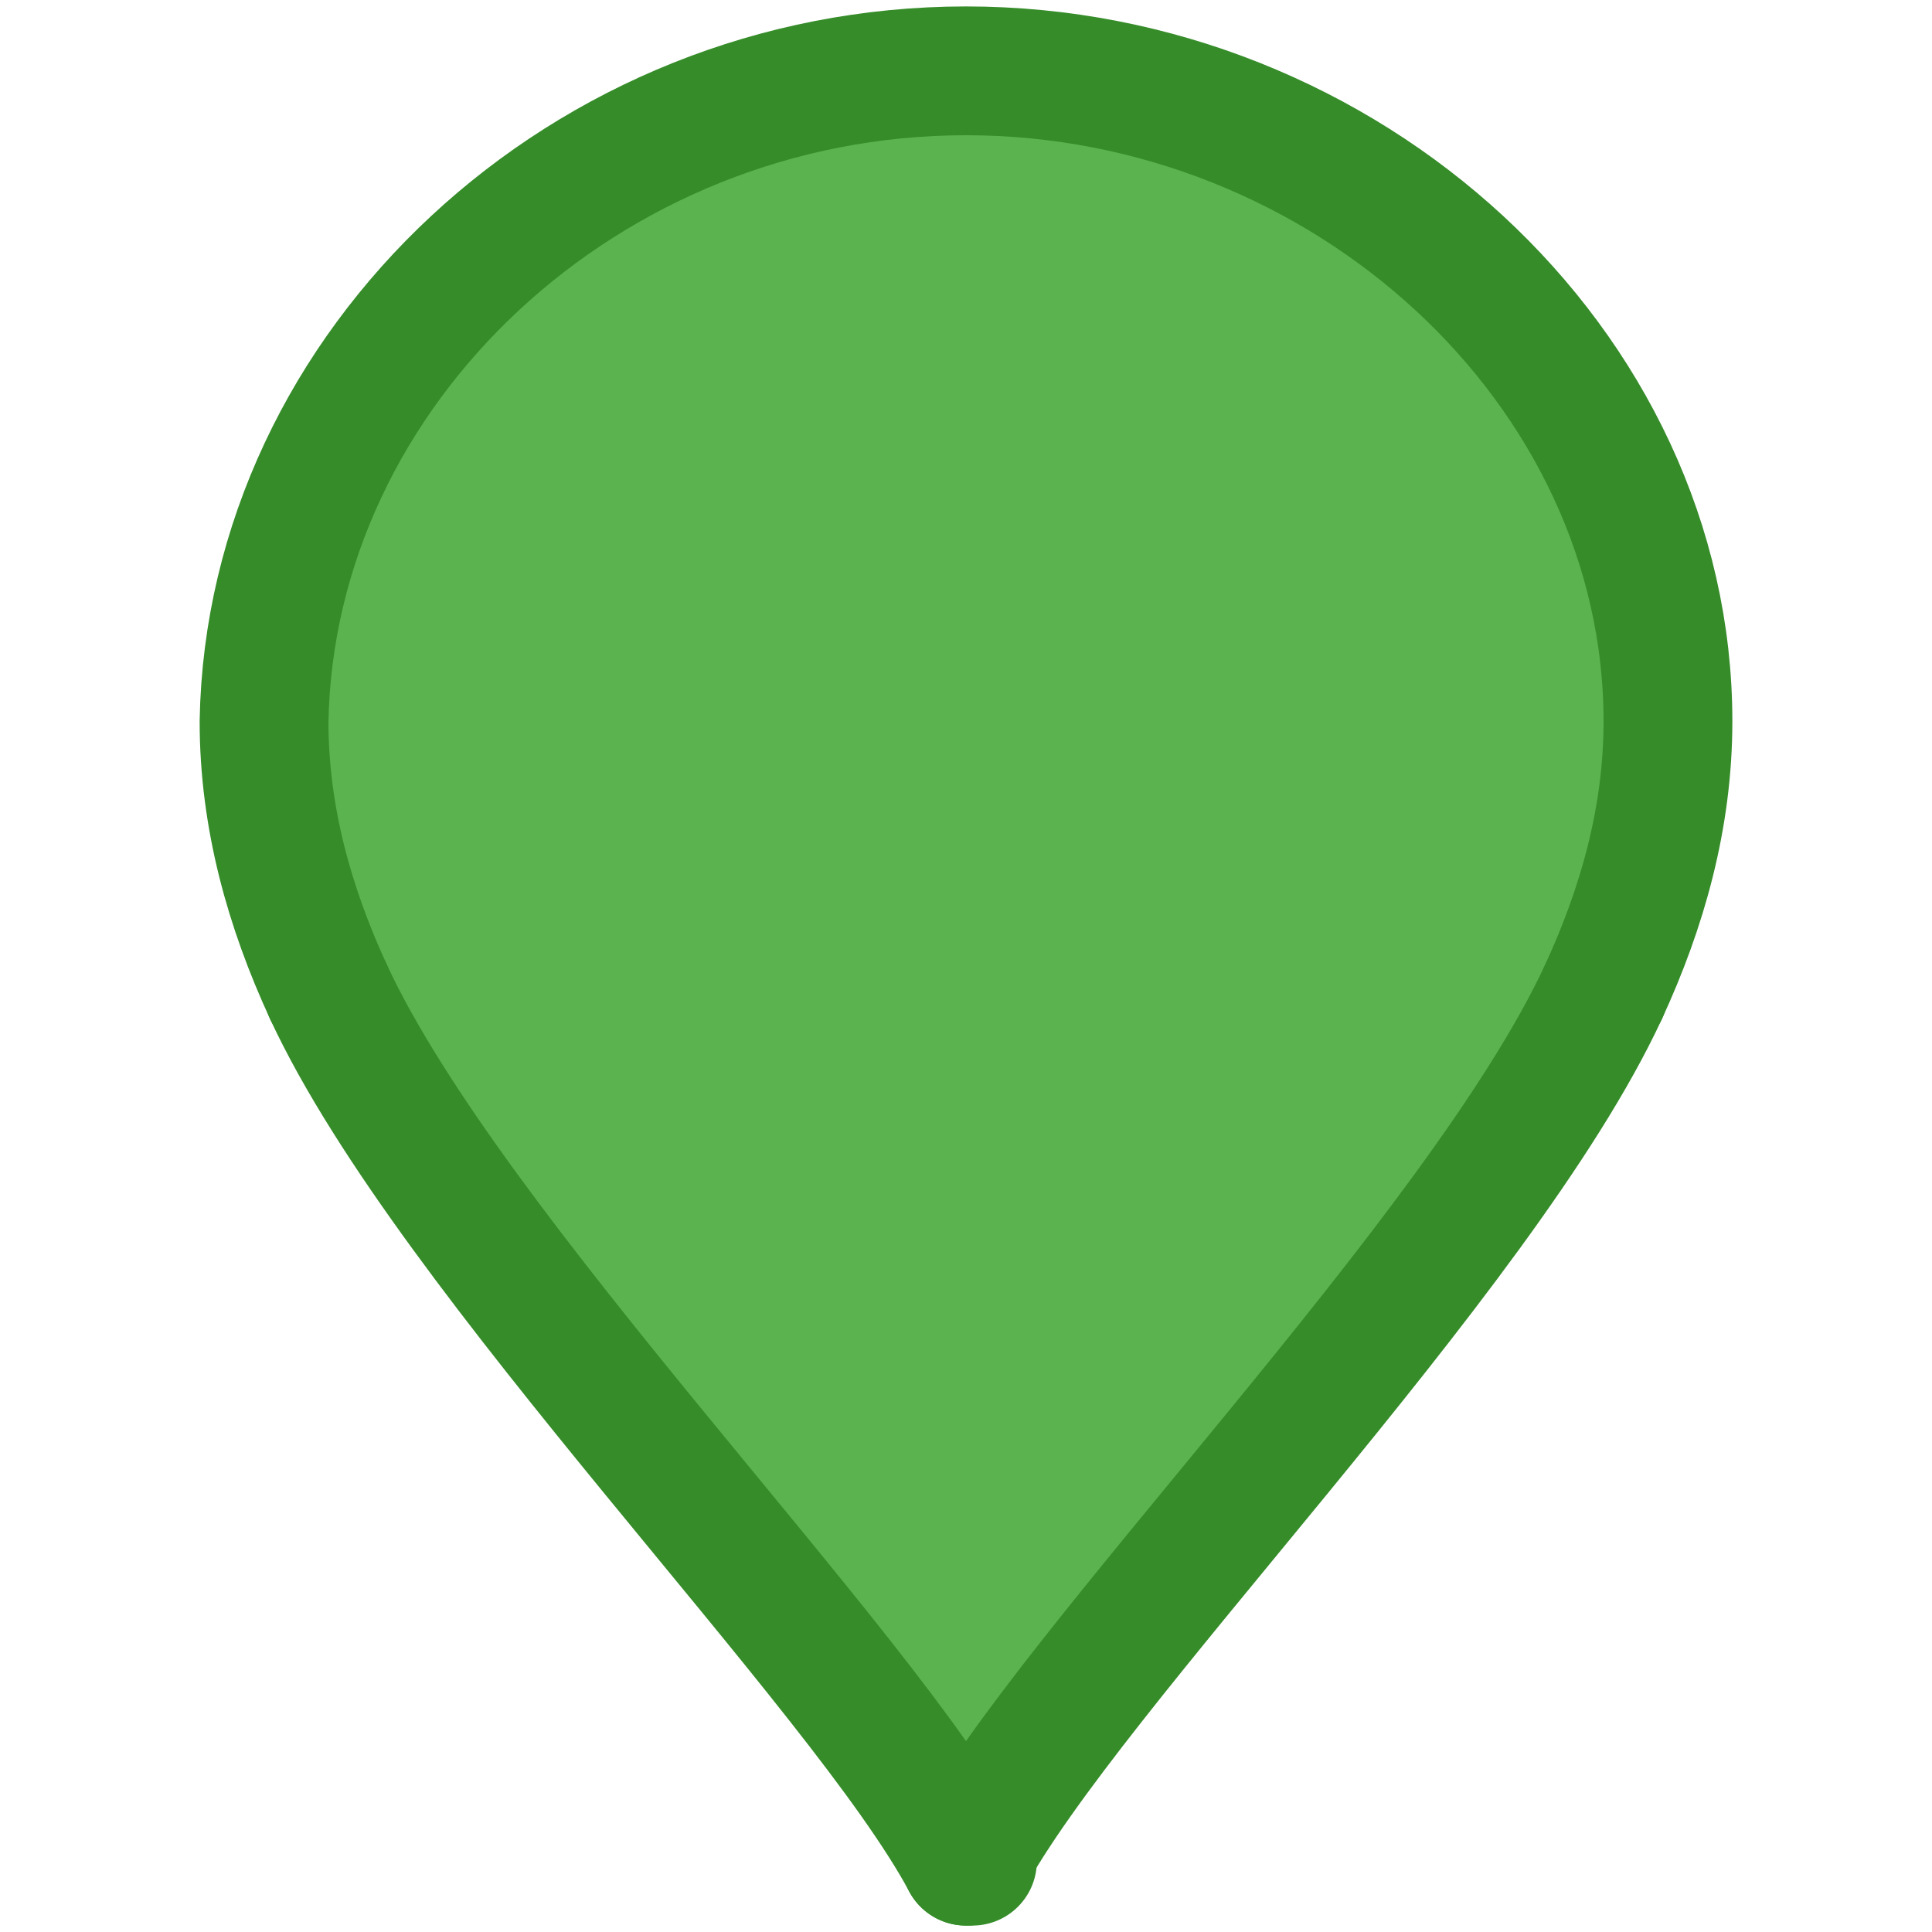
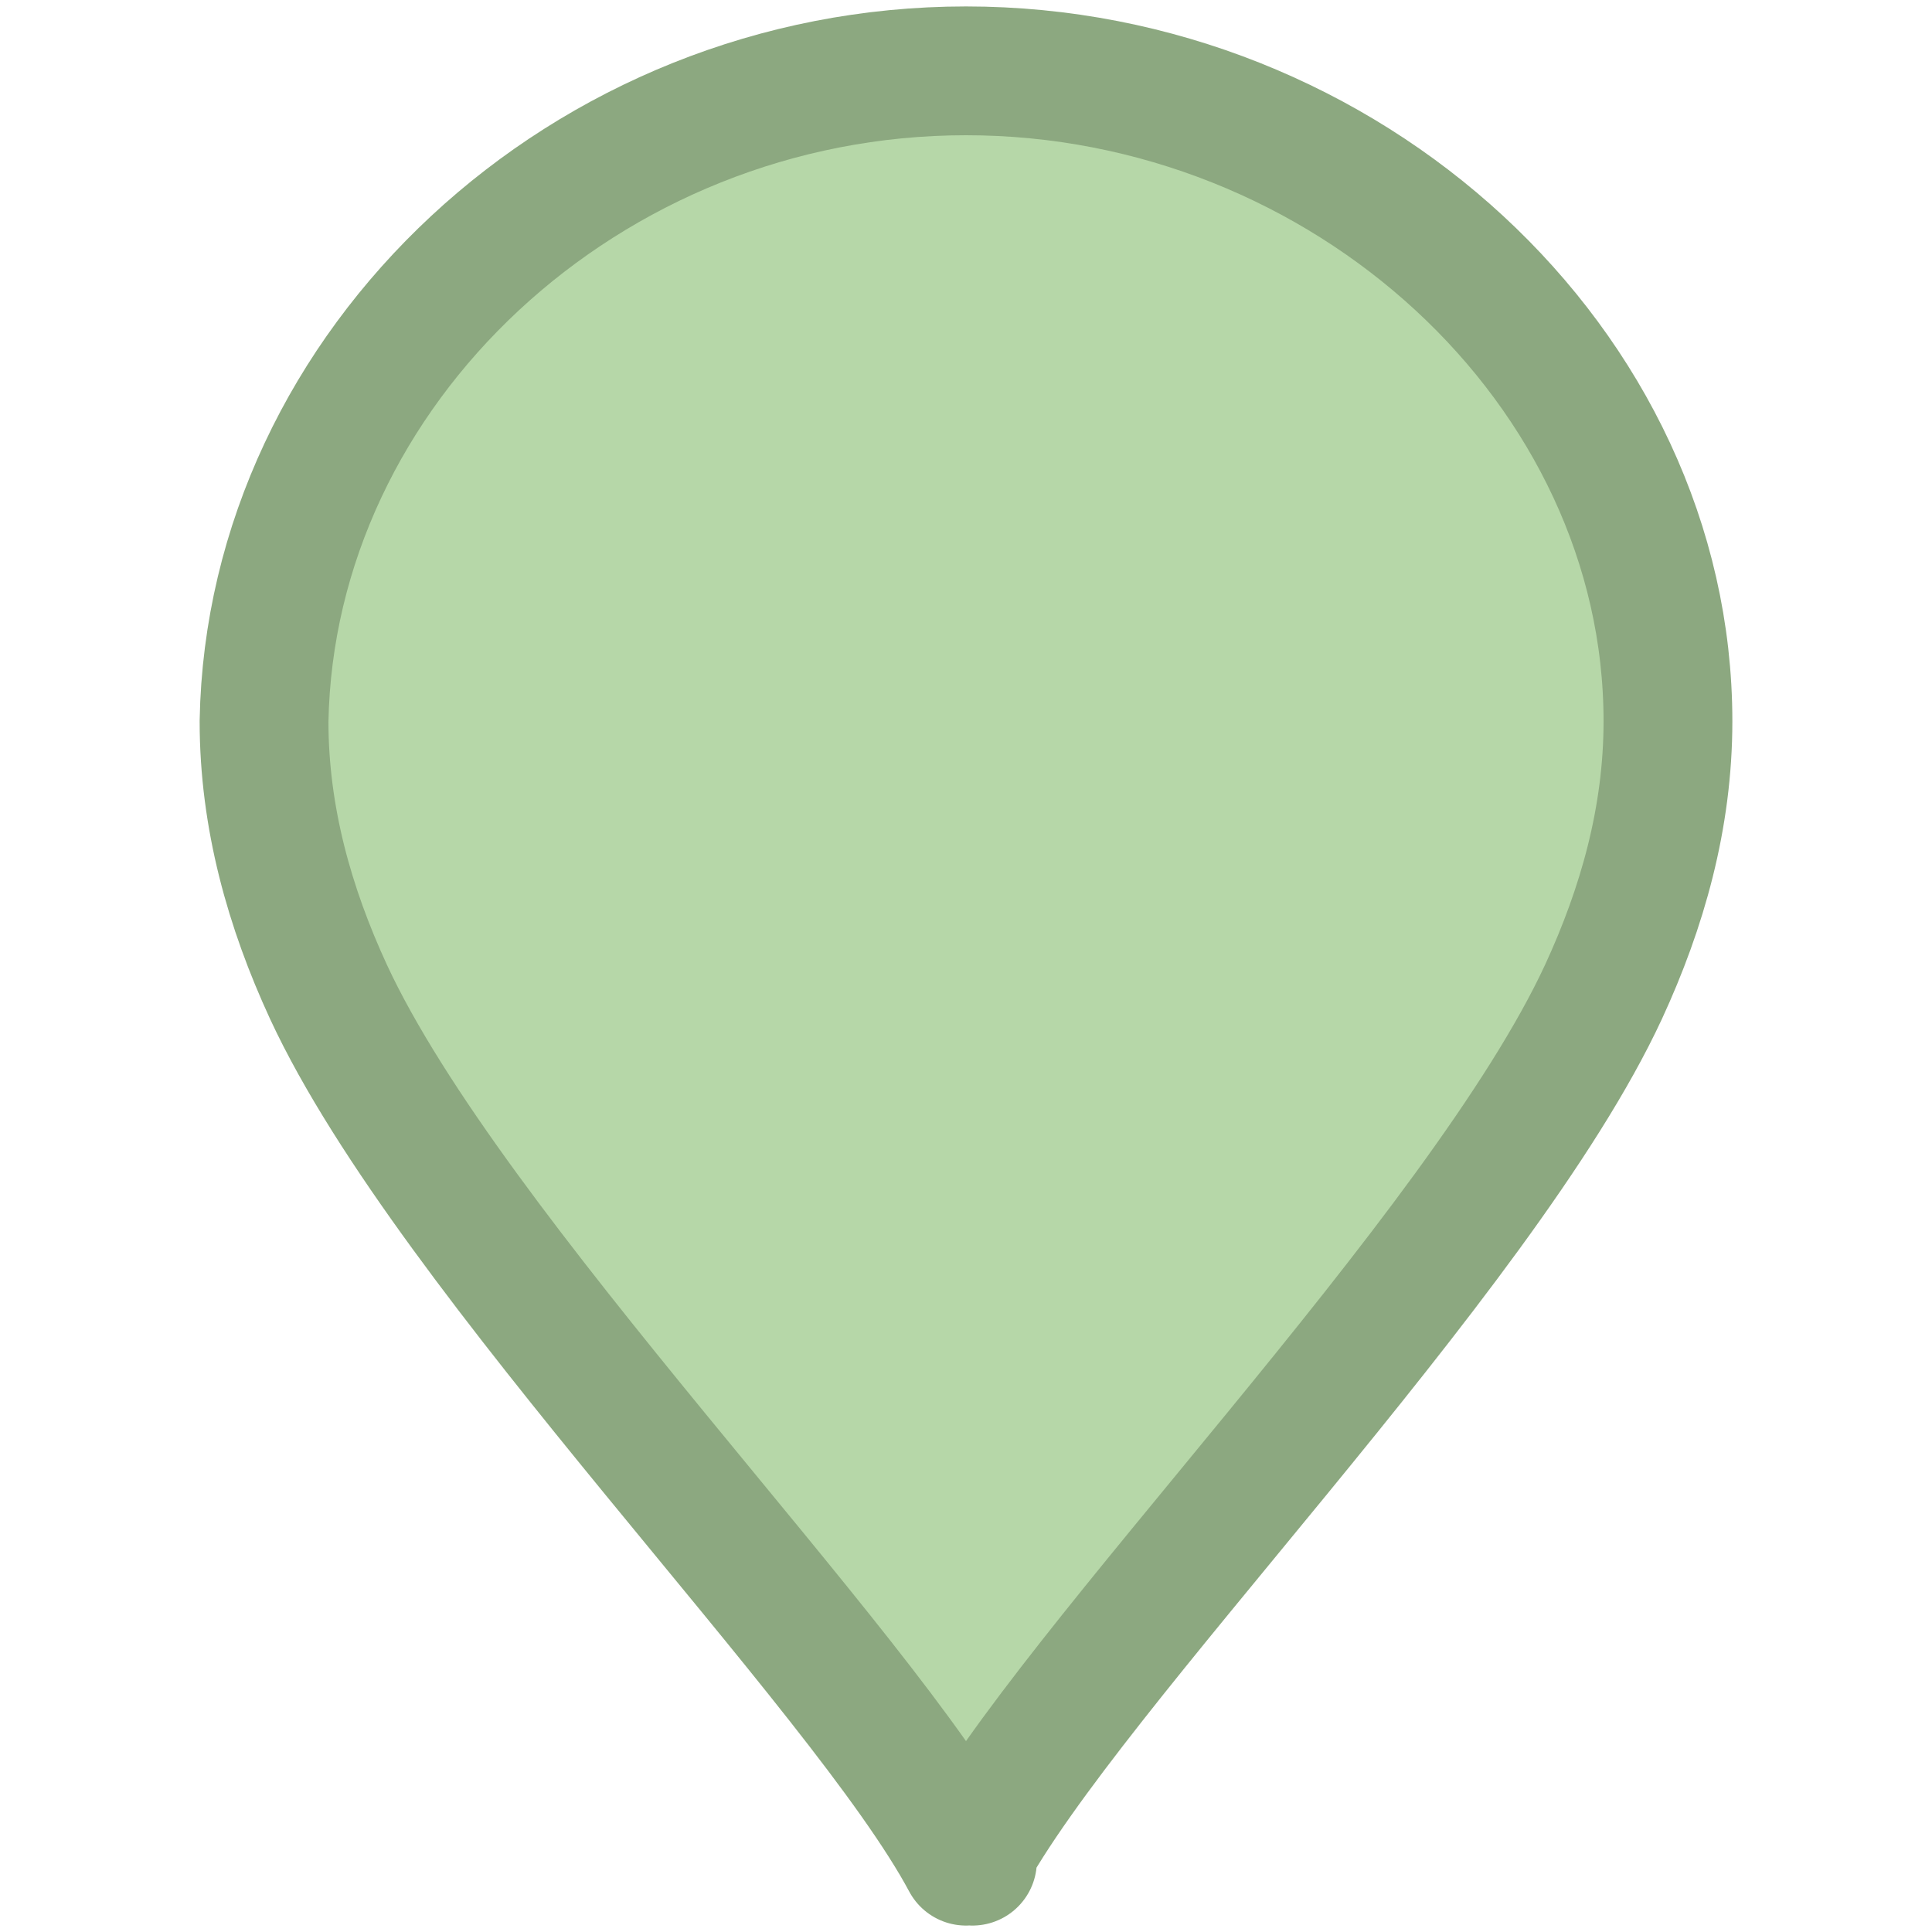
- <svg xmlns="http://www.w3.org/2000/svg" version="1.1" id="Layer_1" x="0px" y="0px" viewBox="0 0 30 30" xml:space="preserve">
-   <g id="XMLID_2_">
-     <g>
-       <path style="fill:#5bb34f;" d="M15,28.9c-1.6-3-8-9.4-9.9-13.5c-0.6-1.3-1-2.7-1-4.2C4.2,5.7,9.1,1.1,15,1.1s10.9,4.6,10.9,10.1    c0,1.5-0.4,2.9-1,4.2l0,0C23,19.5,16.6,25.9,15,28.9L15,28.9z" />
-     </g>
-     <g>
-       <path style="fill:none;stroke:#358c29;stroke-width:2;stroke-linecap:round;stroke-miterlimit:10;" d="M5.1,15.4    c-0.6-1.3-1-2.7-1-4.2C4.2,5.7,9.1,1.1,15,1.1s10.9,4.6,10.9,10.1c0,1.5-0.4,2.9-1,4.2" />
-       <line style="fill:none;stroke:#358c29;stroke-width:2;stroke-linecap:round;stroke-miterlimit:10;" x1="15.1" y1="28.9" x2="15.1" y2="28.9" />
-       <path style="fill:none;stroke:#358c29;stroke-width:2;stroke-linecap:round;stroke-miterlimit:10;" d="M5.1,15.4    c1.9,4.1,8.3,10.5,9.9,13.5" />
-       <path style="fill:none;stroke:#358c29;stroke-width:2;stroke-linecap:round;stroke-miterlimit:10;" d="M24.9,15.4    c-1.9,4.1-8.3,10.5-9.9,13.5h0v0" />
-     </g>
-   </g>
+ <svg xmlns="http://www.w3.org/2000/svg" viewBox="0 0 30 30" xml:space="preserve">
+   <path style="fill:#B6D7A8" d="M15 28.9c-1.6-3-8-9.4-9.9-13.5-.6-1.3-1-2.7-1-4.2.1-5.5 5-10.1 10.9-10.1s10.9 4.6 10.9 10.1c0 1.5-.4 2.9-1 4.2-1.9 4.1-8.3 10.5-9.9 13.5z" />
+   <path style="fill:none;stroke:#8ca880;stroke-width:2;stroke-linecap:round;stroke-miterlimit:10" d="M5.1 15.4c-.6-1.3-1-2.7-1-4.2.1-5.5 5-10.1 10.9-10.1s10.9 4.6 10.9 10.1c0 1.5-.4 2.9-1 4.2m-9.8 13.5h0m-10-13.5C7 19.5 13.4 25.9 15 28.9m9.9-13.5C23 19.5 16.6 25.9 15 28.9h0v0" />
</svg>
